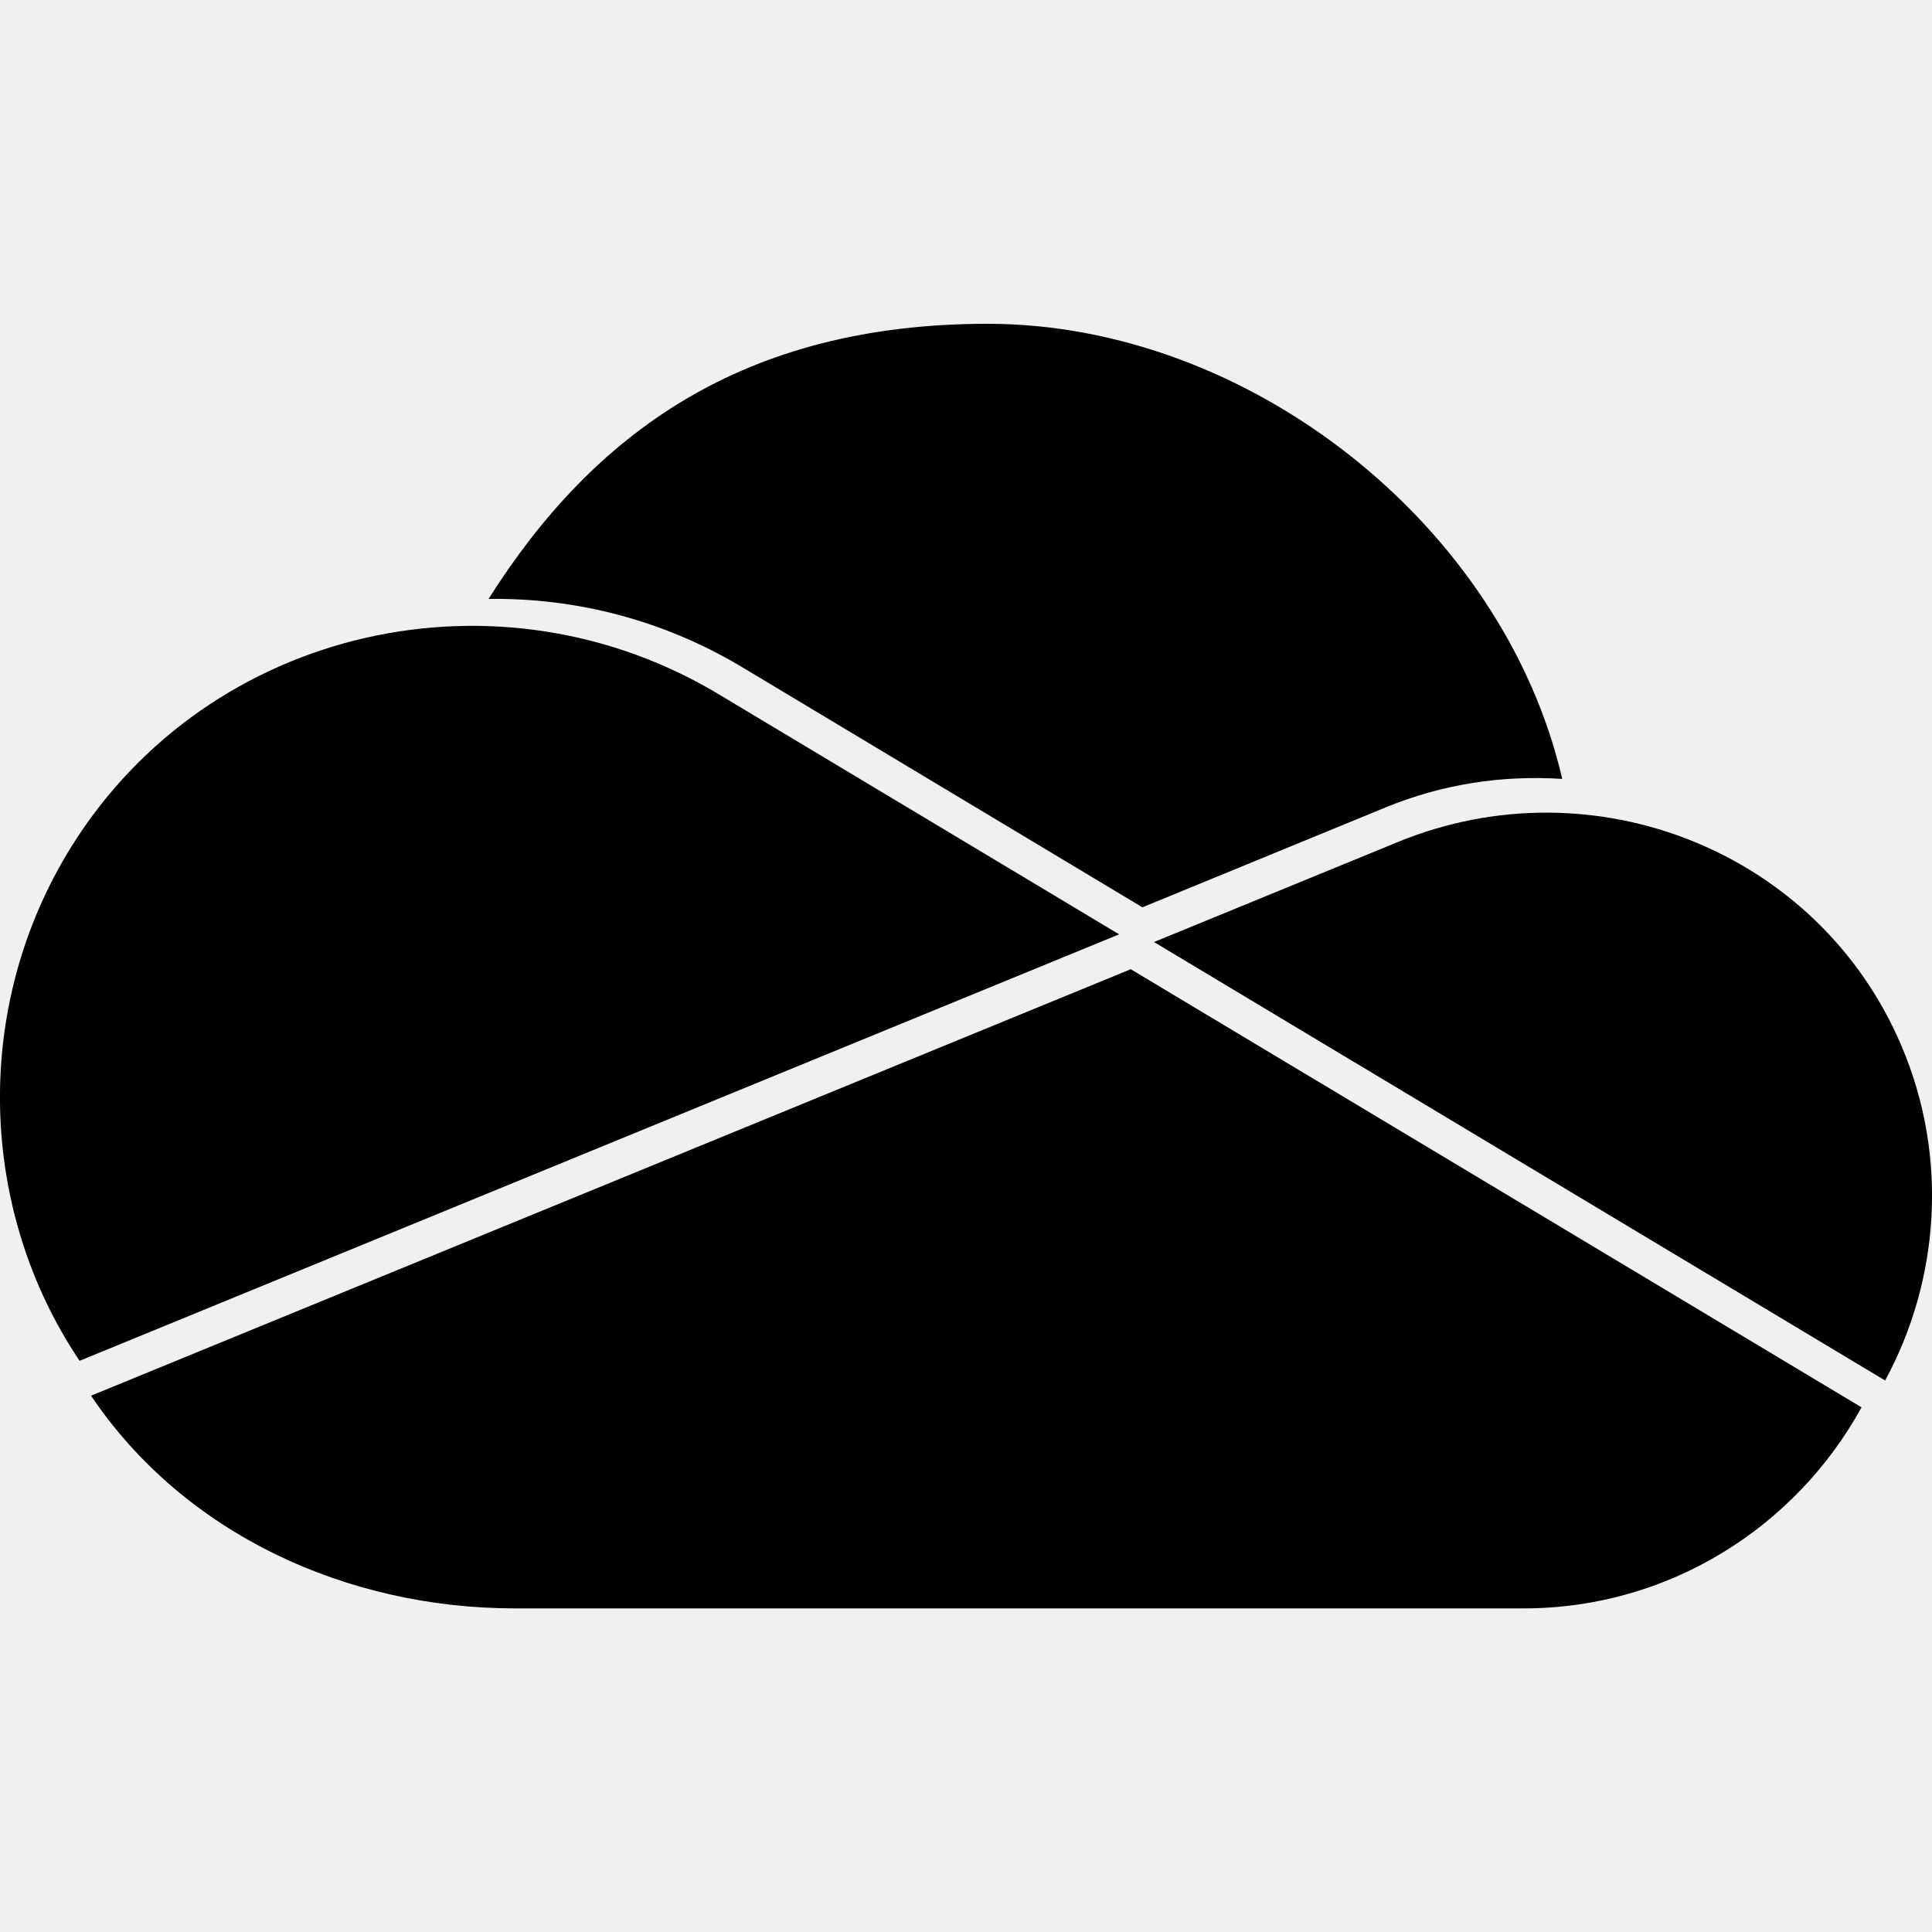
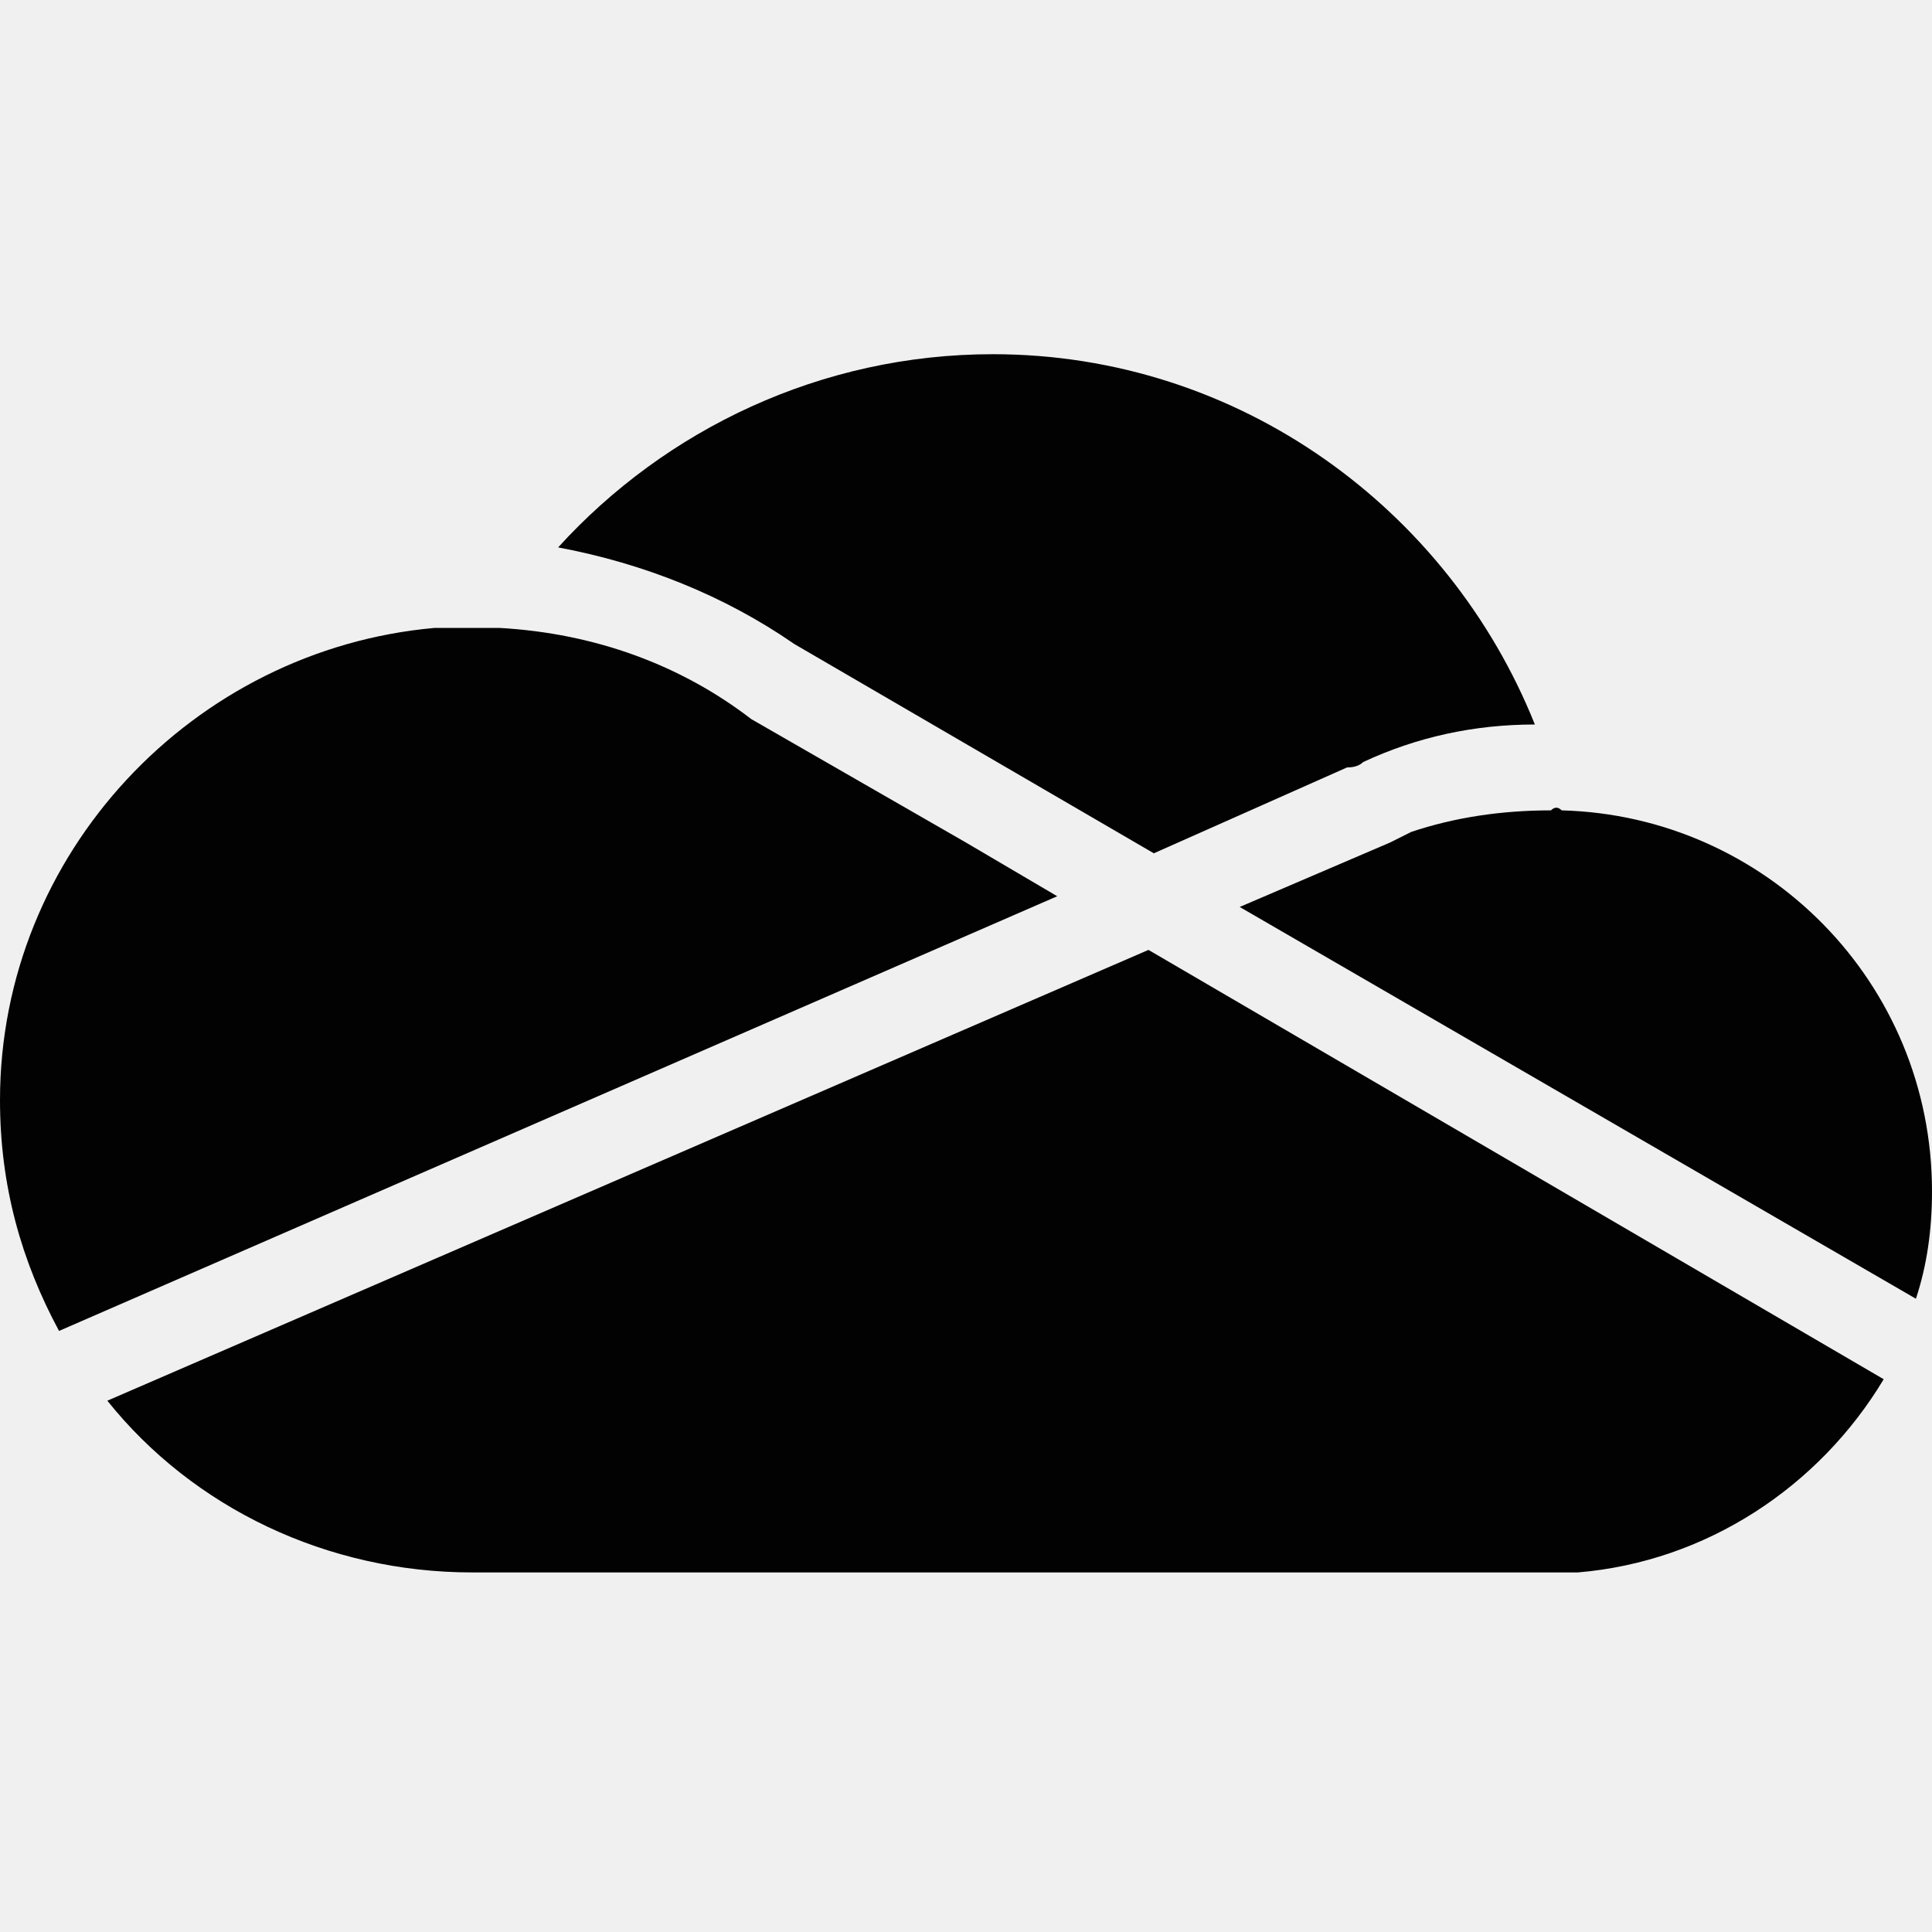
- <svg xmlns="http://www.w3.org/2000/svg" version="1.2" viewBox="0 0 1080 1080" width="24" height="24">
+ <svg xmlns="http://www.w3.org/2000/svg" version="1.2" viewBox="0 0 36 36" width="24" height="24">
  <style>
- 		.s0 { fill: #000000;stroke: #ffffff;stroke-miterlimit:10;stroke-width: 0 } 
+ 		.s0 { fill: #020203 } 
	</style>
-   <path id="Layer" class="s0" d="m1040.6 786.7c-36.6 66.8-107.6 112.4-188.8 112.4h-563.9c-93.7 0-184.8-41.3-237-118.9l581.2-238.4c0 0 408.5 244.9 408.5 244.9z" />
-   <path id="Layer" class="s0" d="m781.4 470.7l-136.3 55.9 408.7 245.1c30.2-55.7 35.7-124.5 9.2-186.9-46.1-108.9-172.3-159-281.6-114.1z" />
-   <path id="Layer" class="s0" d="m403.6 389.2l222 133.1-581.1 238.4c-56.2-83.5-60.9-197.3-4.3-287.9 77-122.9 239.6-159.2 363.4-83.6z" />
-   <path id="Layer" class="s0" d="m873.3 435.4c-34.1-2.1-66.7 2.9-98.4 15.8l-136.3 56-222-133.2c-44.8-27.3-94.5-39.9-143.5-39.2 58.4-92.4 142.1-153.8 279-153.8 145.6 0 288.2 112.1 321.2 254.4z" />
+   <g id="Folder 1">
+     <path id="path_0" class="s0" d="m18 15.7l-4-2.3c-1.3-1-2.9-1.6-4.7-1.7q-0.2 0-0.5 0-0.3 0-0.7 0c-4.5 0.4-8.1 4.2-8.1 8.8 0 1.6 0.4 3 1.1 4.3l18.6-8.1z" />
+     <path id="path_1" class="s0" d="m21.5 15.9l3.6-1.6q0.2 0 0.3-0.1 1.5-0.7 3.2-0.7c-1.6-4-5.5-6.9-10.1-6.9-3.2 0-6.1 1.4-8.1 3.6 1.6 0.3 3.1 0.9 4.4 1.8z" />
+     <path id="path_2" class="s0" d="m2 26.1c1.6 2 4.1 3.2 6.8 3.2h20.6c2.4-0.2 4.5-1.6 5.7-3.6l-13.7-8z" />
+     <path id="path_3" class="s0" d="m29.1 15.1q-0.1-0.1-0.2 0-1.4 0-2.6 0.4-0.2 0.1-0.4 0.2l-2.8 1.2 12.6 7.3q0.3-0.9 0.3-2c0-3.9-3.1-7-6.9-7.1z" />
+   </g>
</svg>
